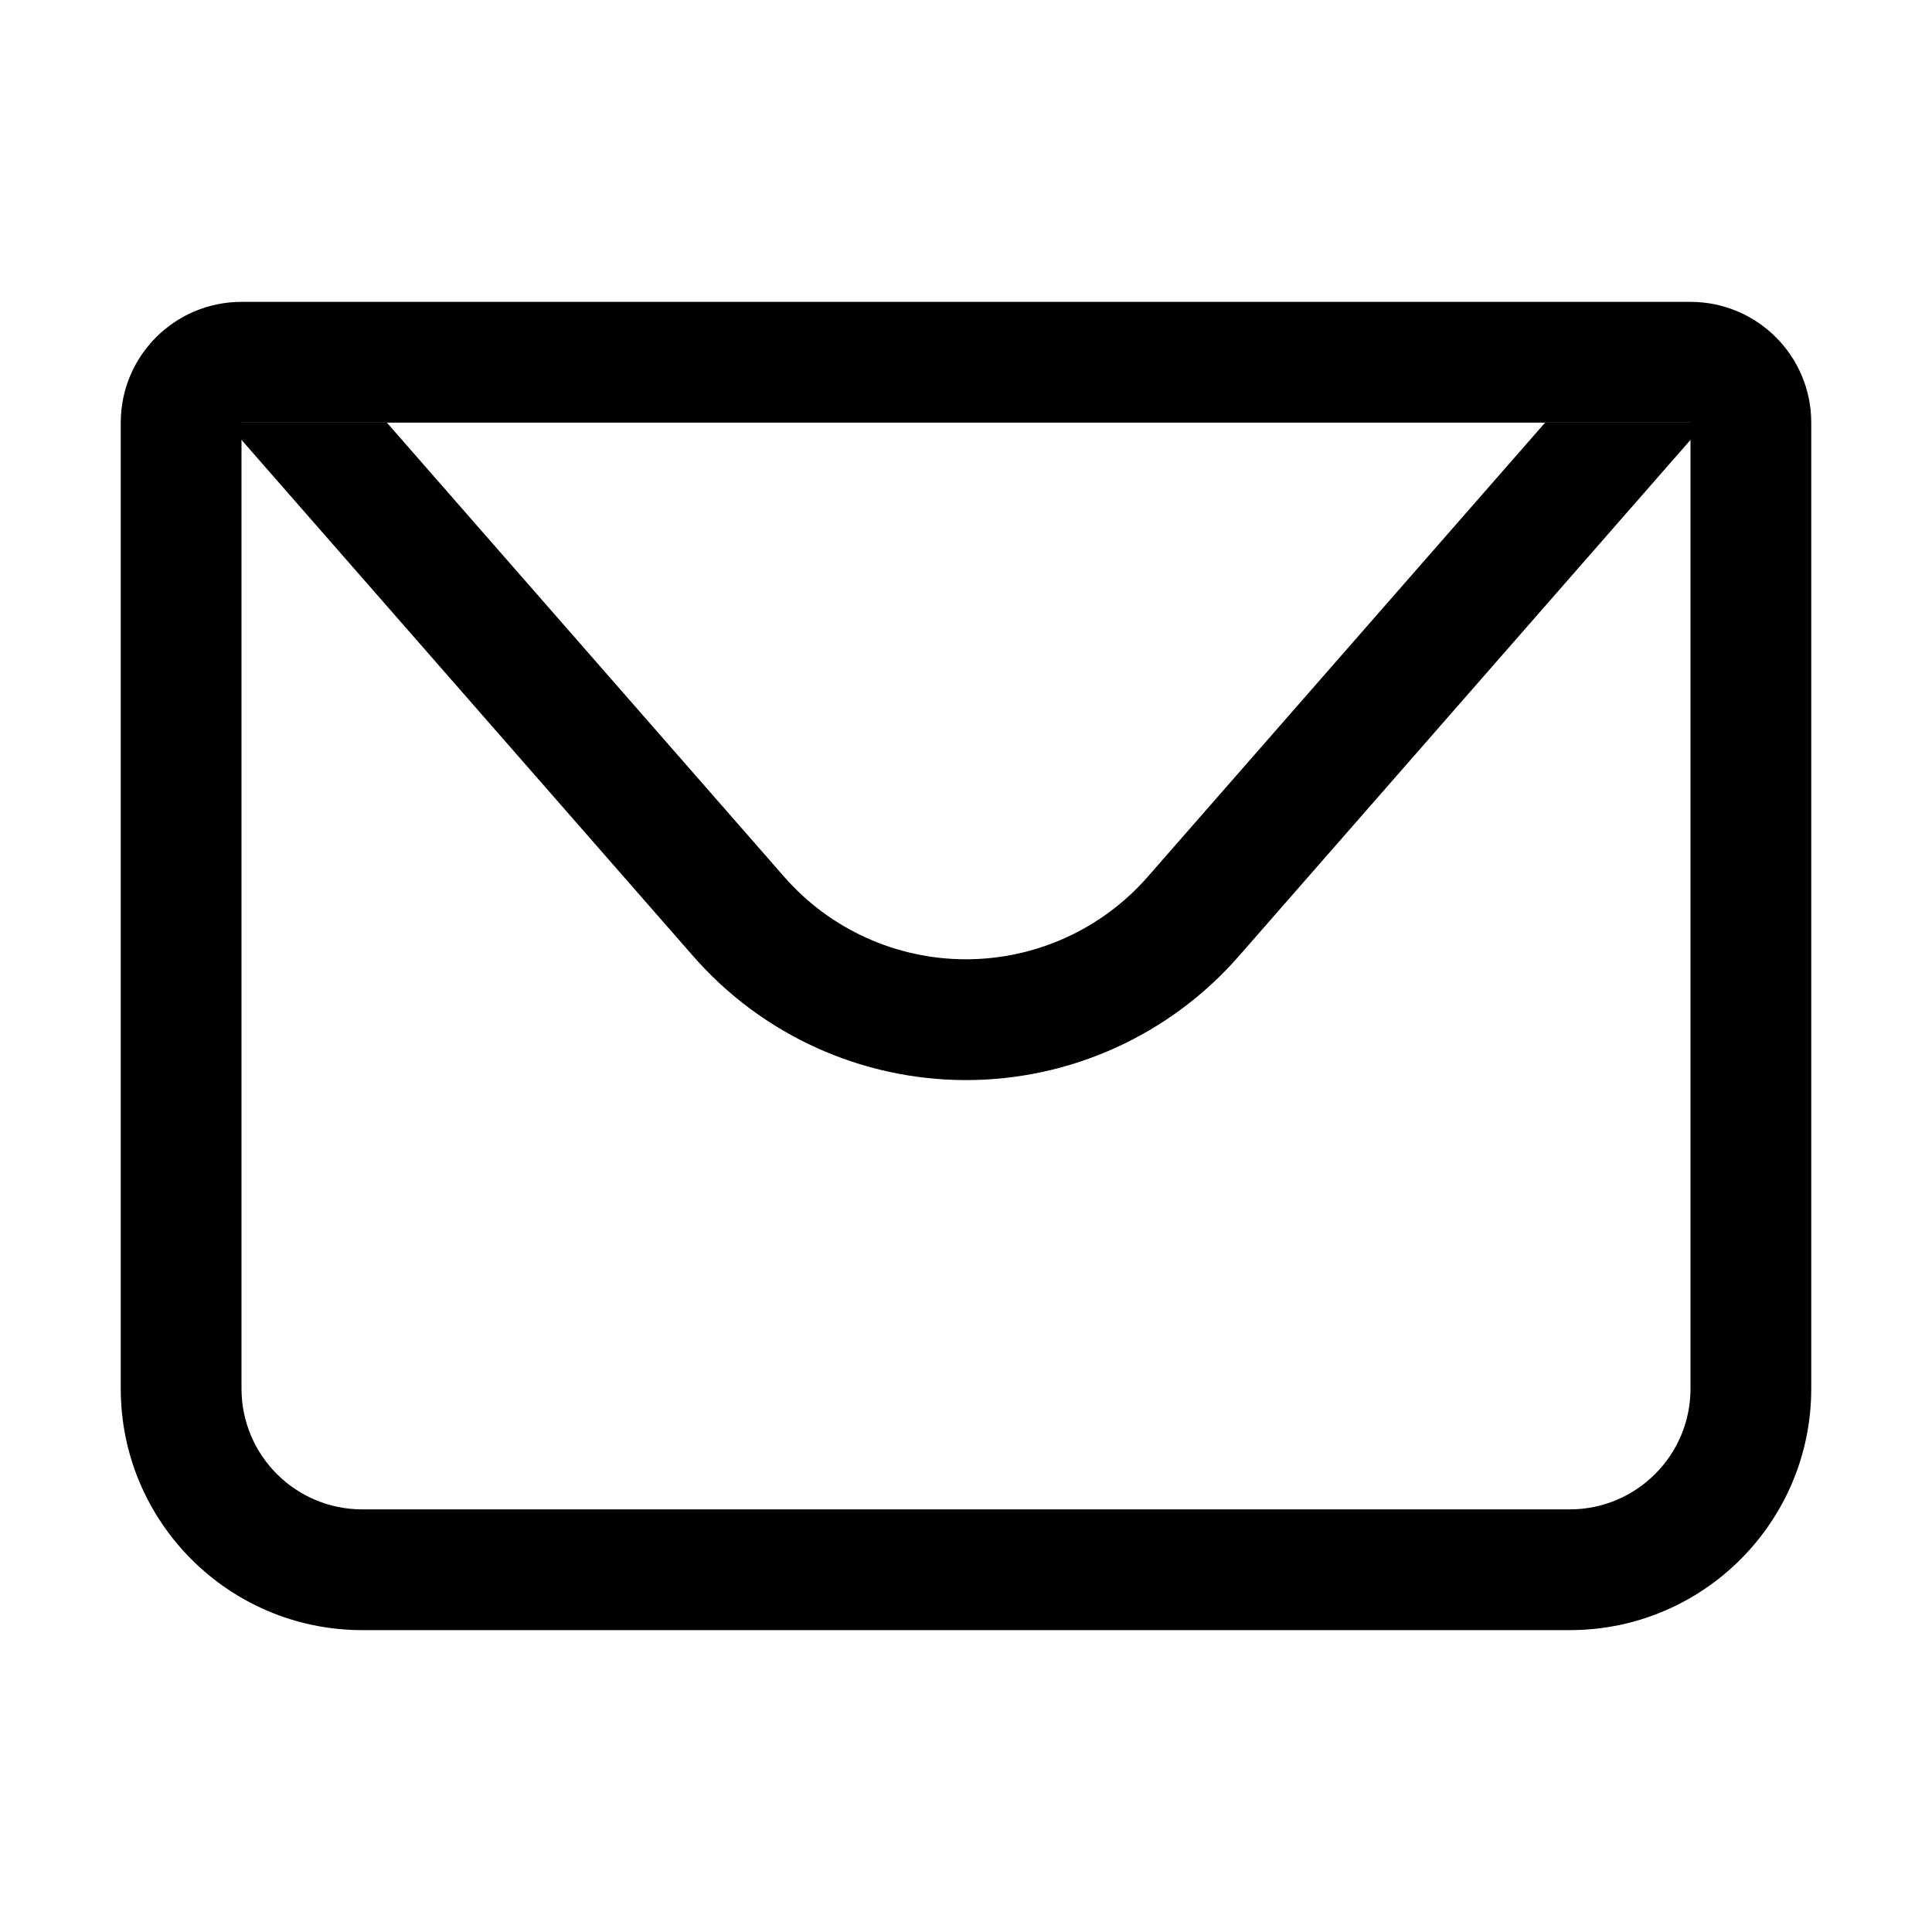
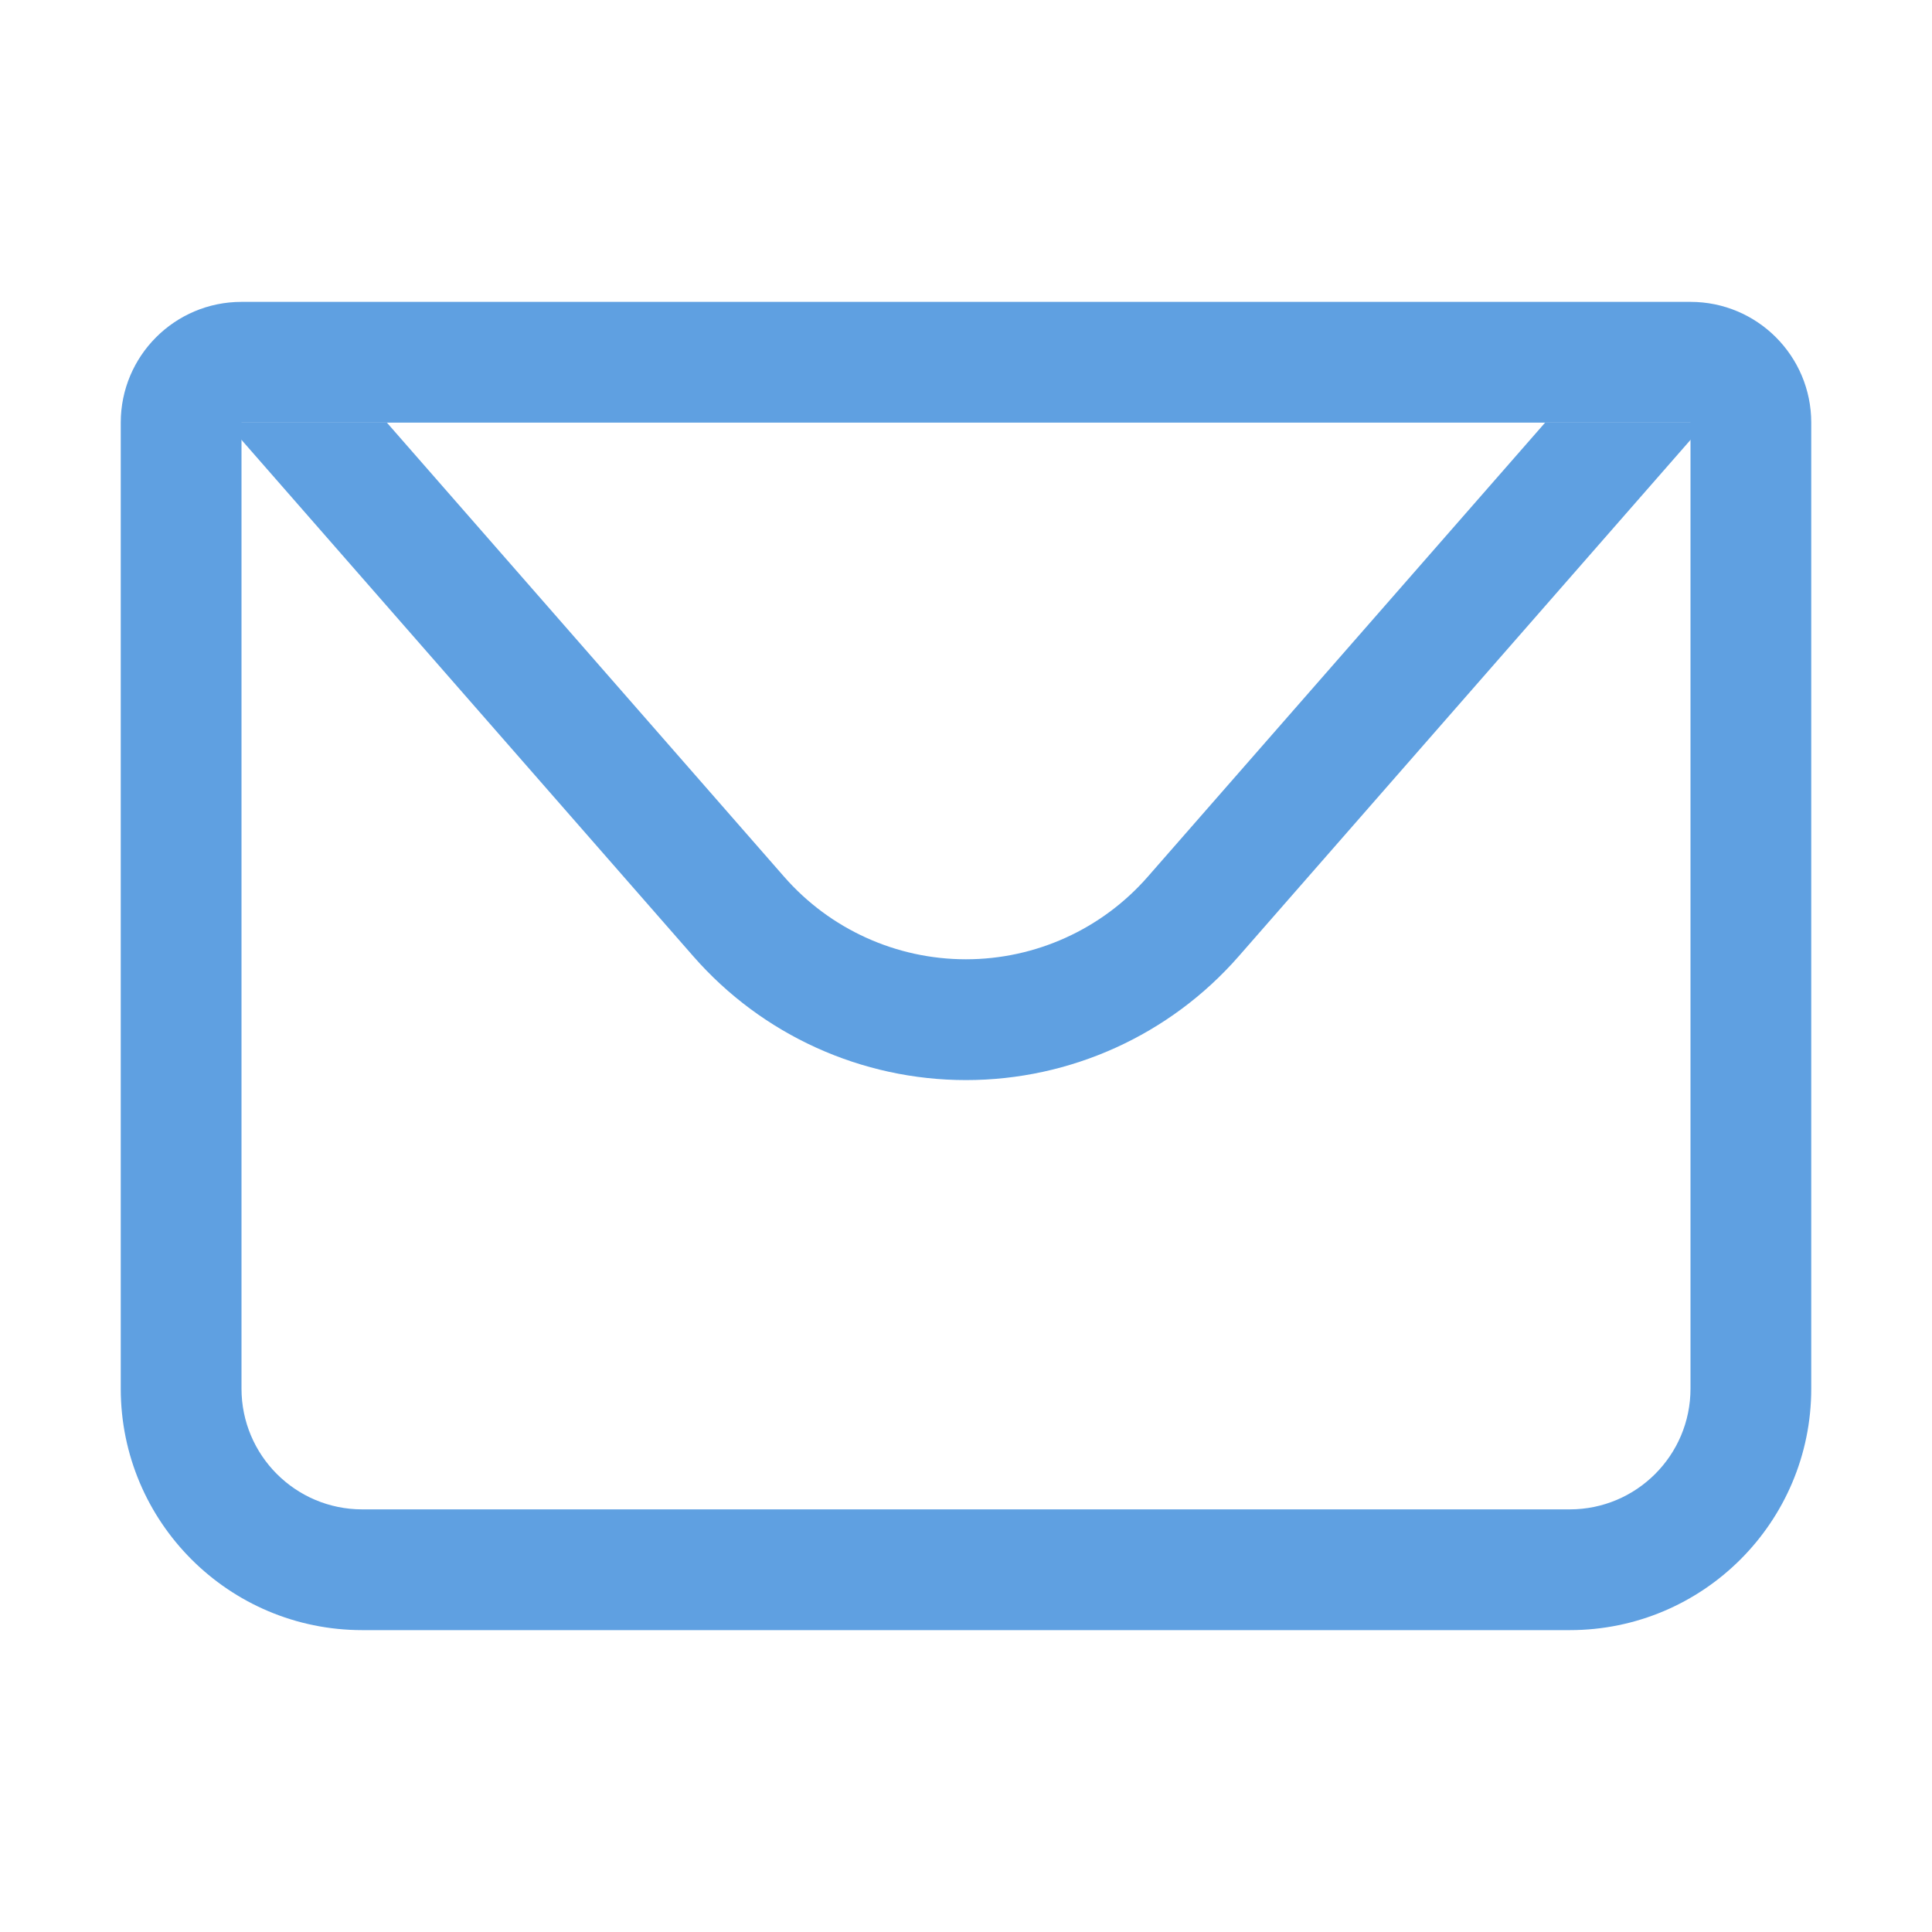
<svg xmlns="http://www.w3.org/2000/svg" width="1024px" height="1024px" viewBox="0 0 1024 1024" class="icon">
-   <path fill="currentColor" d="M128 224v512a64 64 0 0064 64h640a64 64 0 0064-64V224H128zm0-64h768a64 64 0 0164 64v512a128 128 0 01-128 128H192A128 128 0 0164 736V224a64 64 0 0164-64z" />
-   <path fill="currentColor" d="M904 224L656.512 506.88a192 192 0 01-289.024 0L120 224h784zm-698.944 0l210.56 240.704a128 128 0 00192.704 0L818.944 224H205.056z" />
+   <path fill="rgb(95, 160, 225)" d="M128 224v512a64 64 0 0064 64h640a64 64 0 0064-64V224H128zm0-64h768a64 64 0 0164 64v512a128 128 0 01-128 128H192A128 128 0 0164 736V224a64 64 0 0164-64z" />
+   <path fill="rgb(95, 160, 225)" d="M904 224L656.512 506.88a192 192 0 01-289.024 0L120 224h784zm-698.944 0l210.56 240.704a128 128 0 00192.704 0L818.944 224H205.056z" />
</svg>
